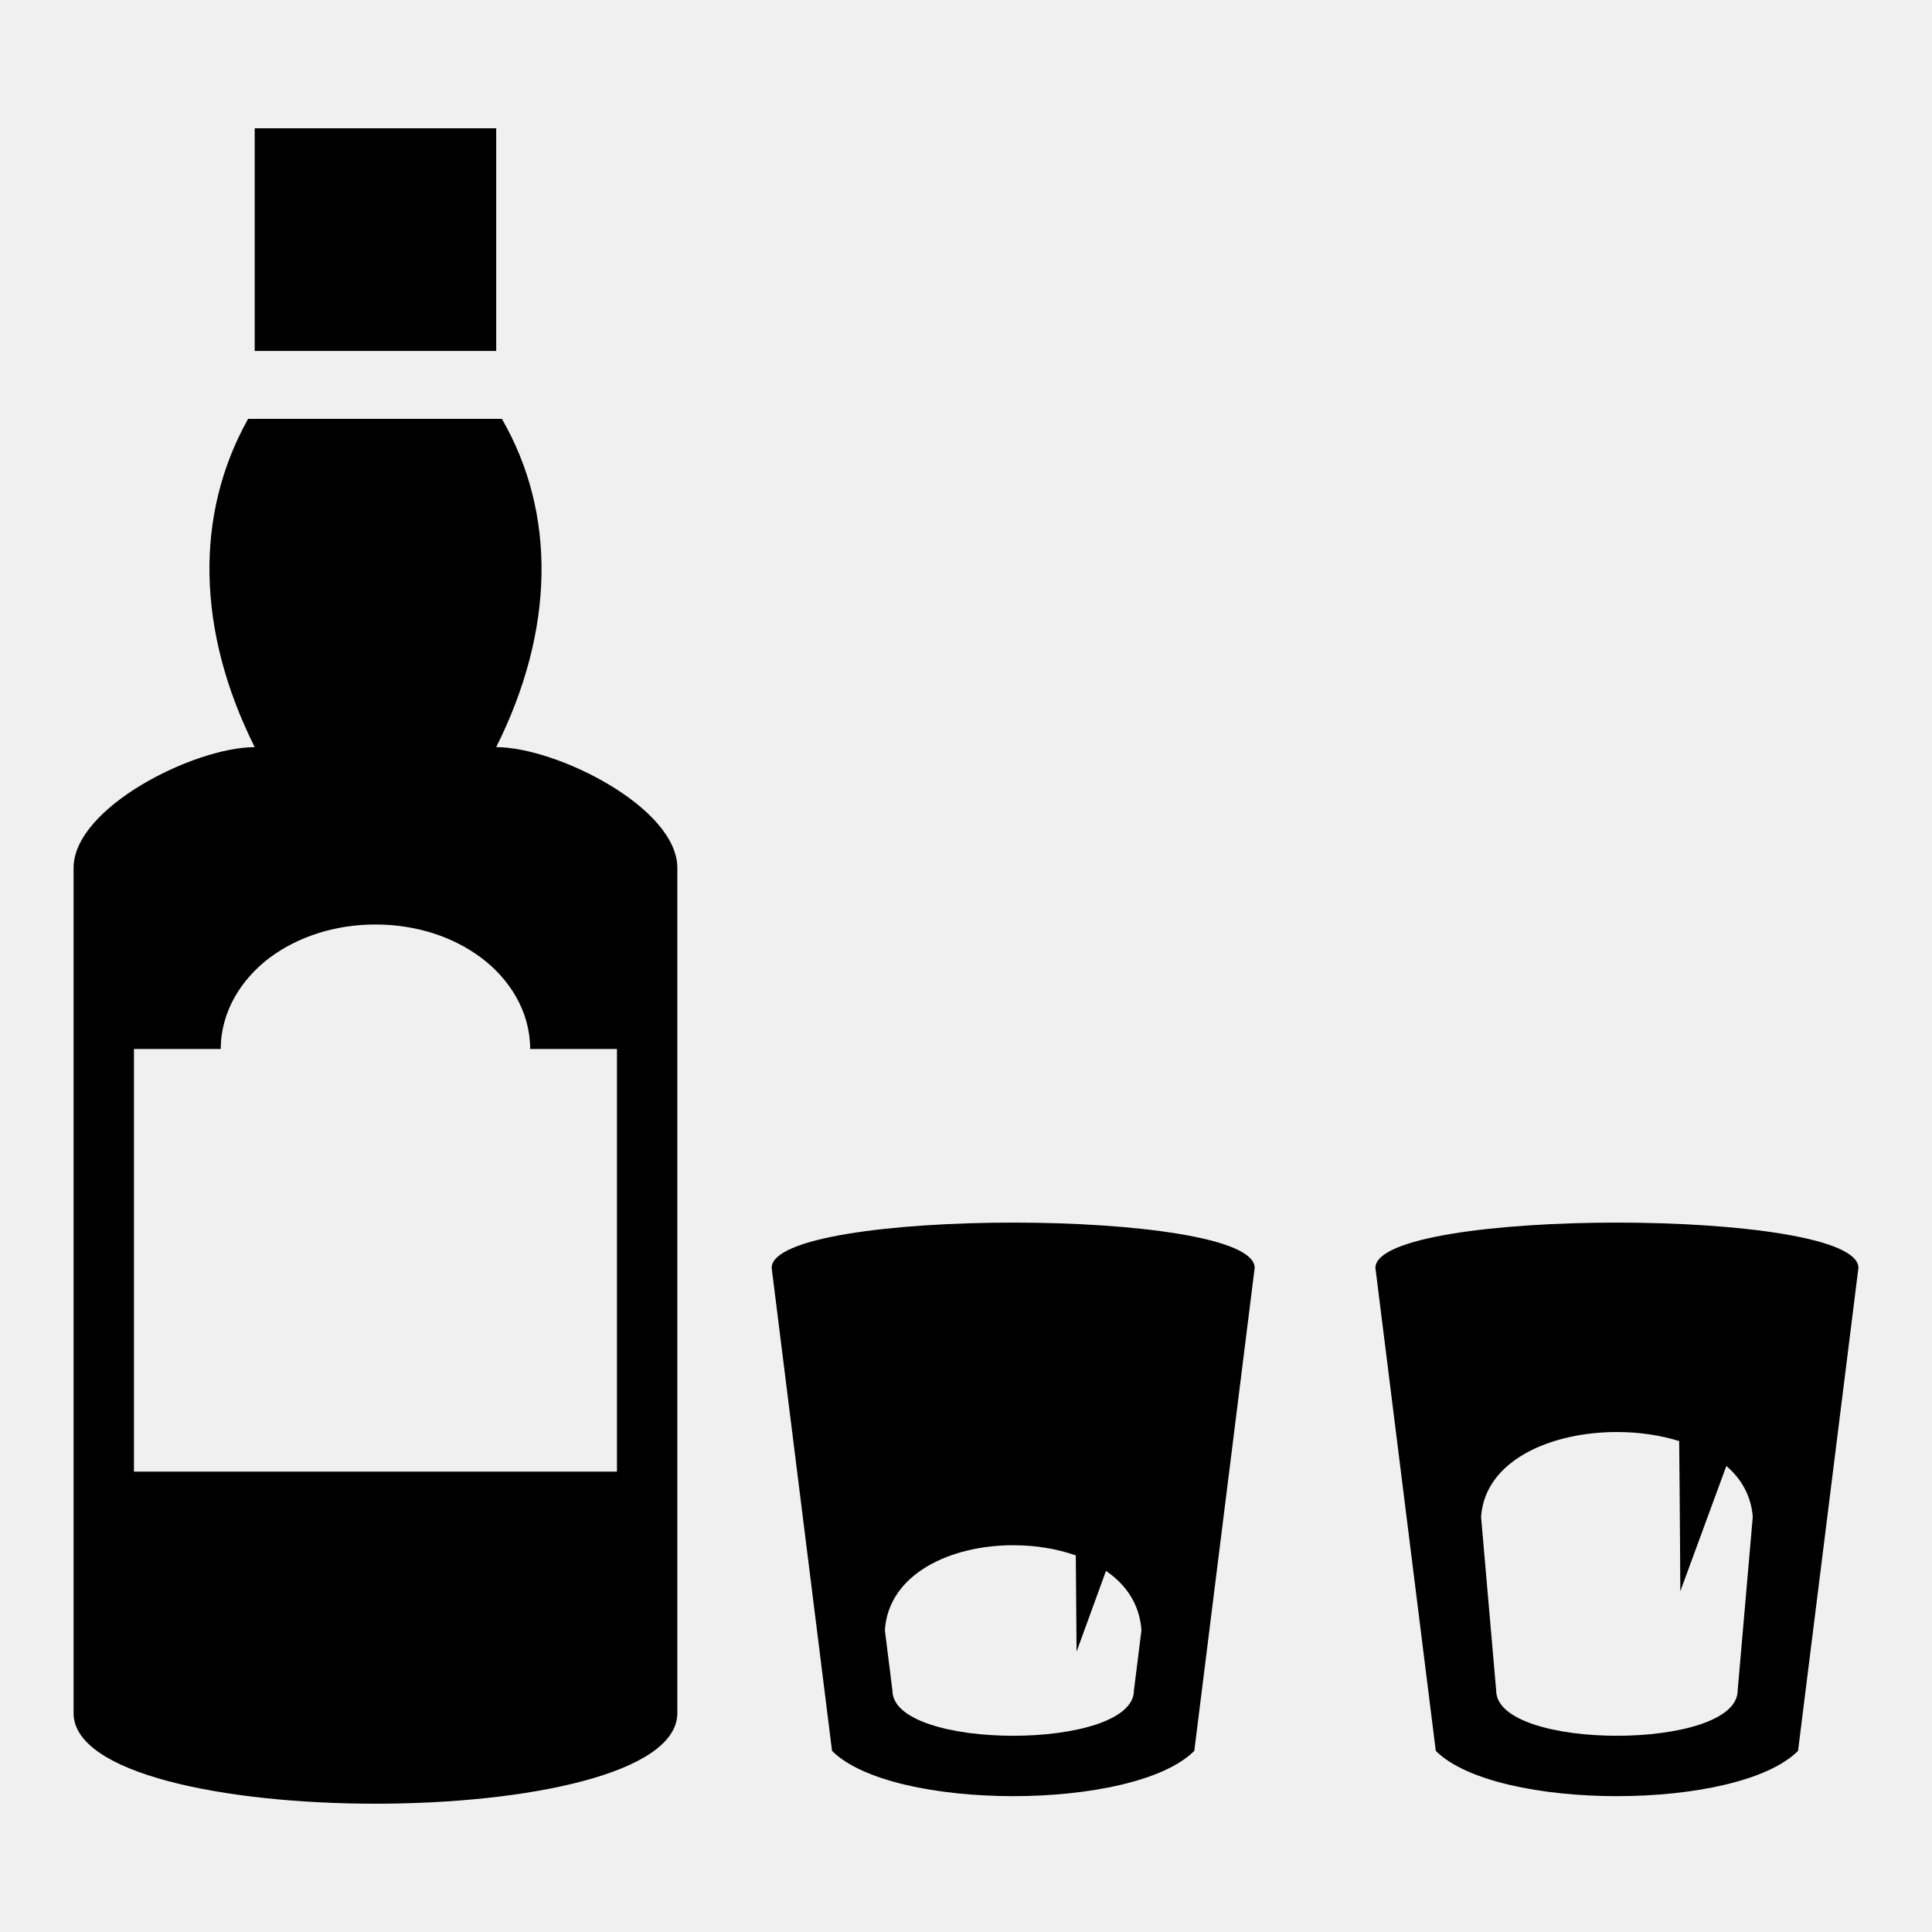
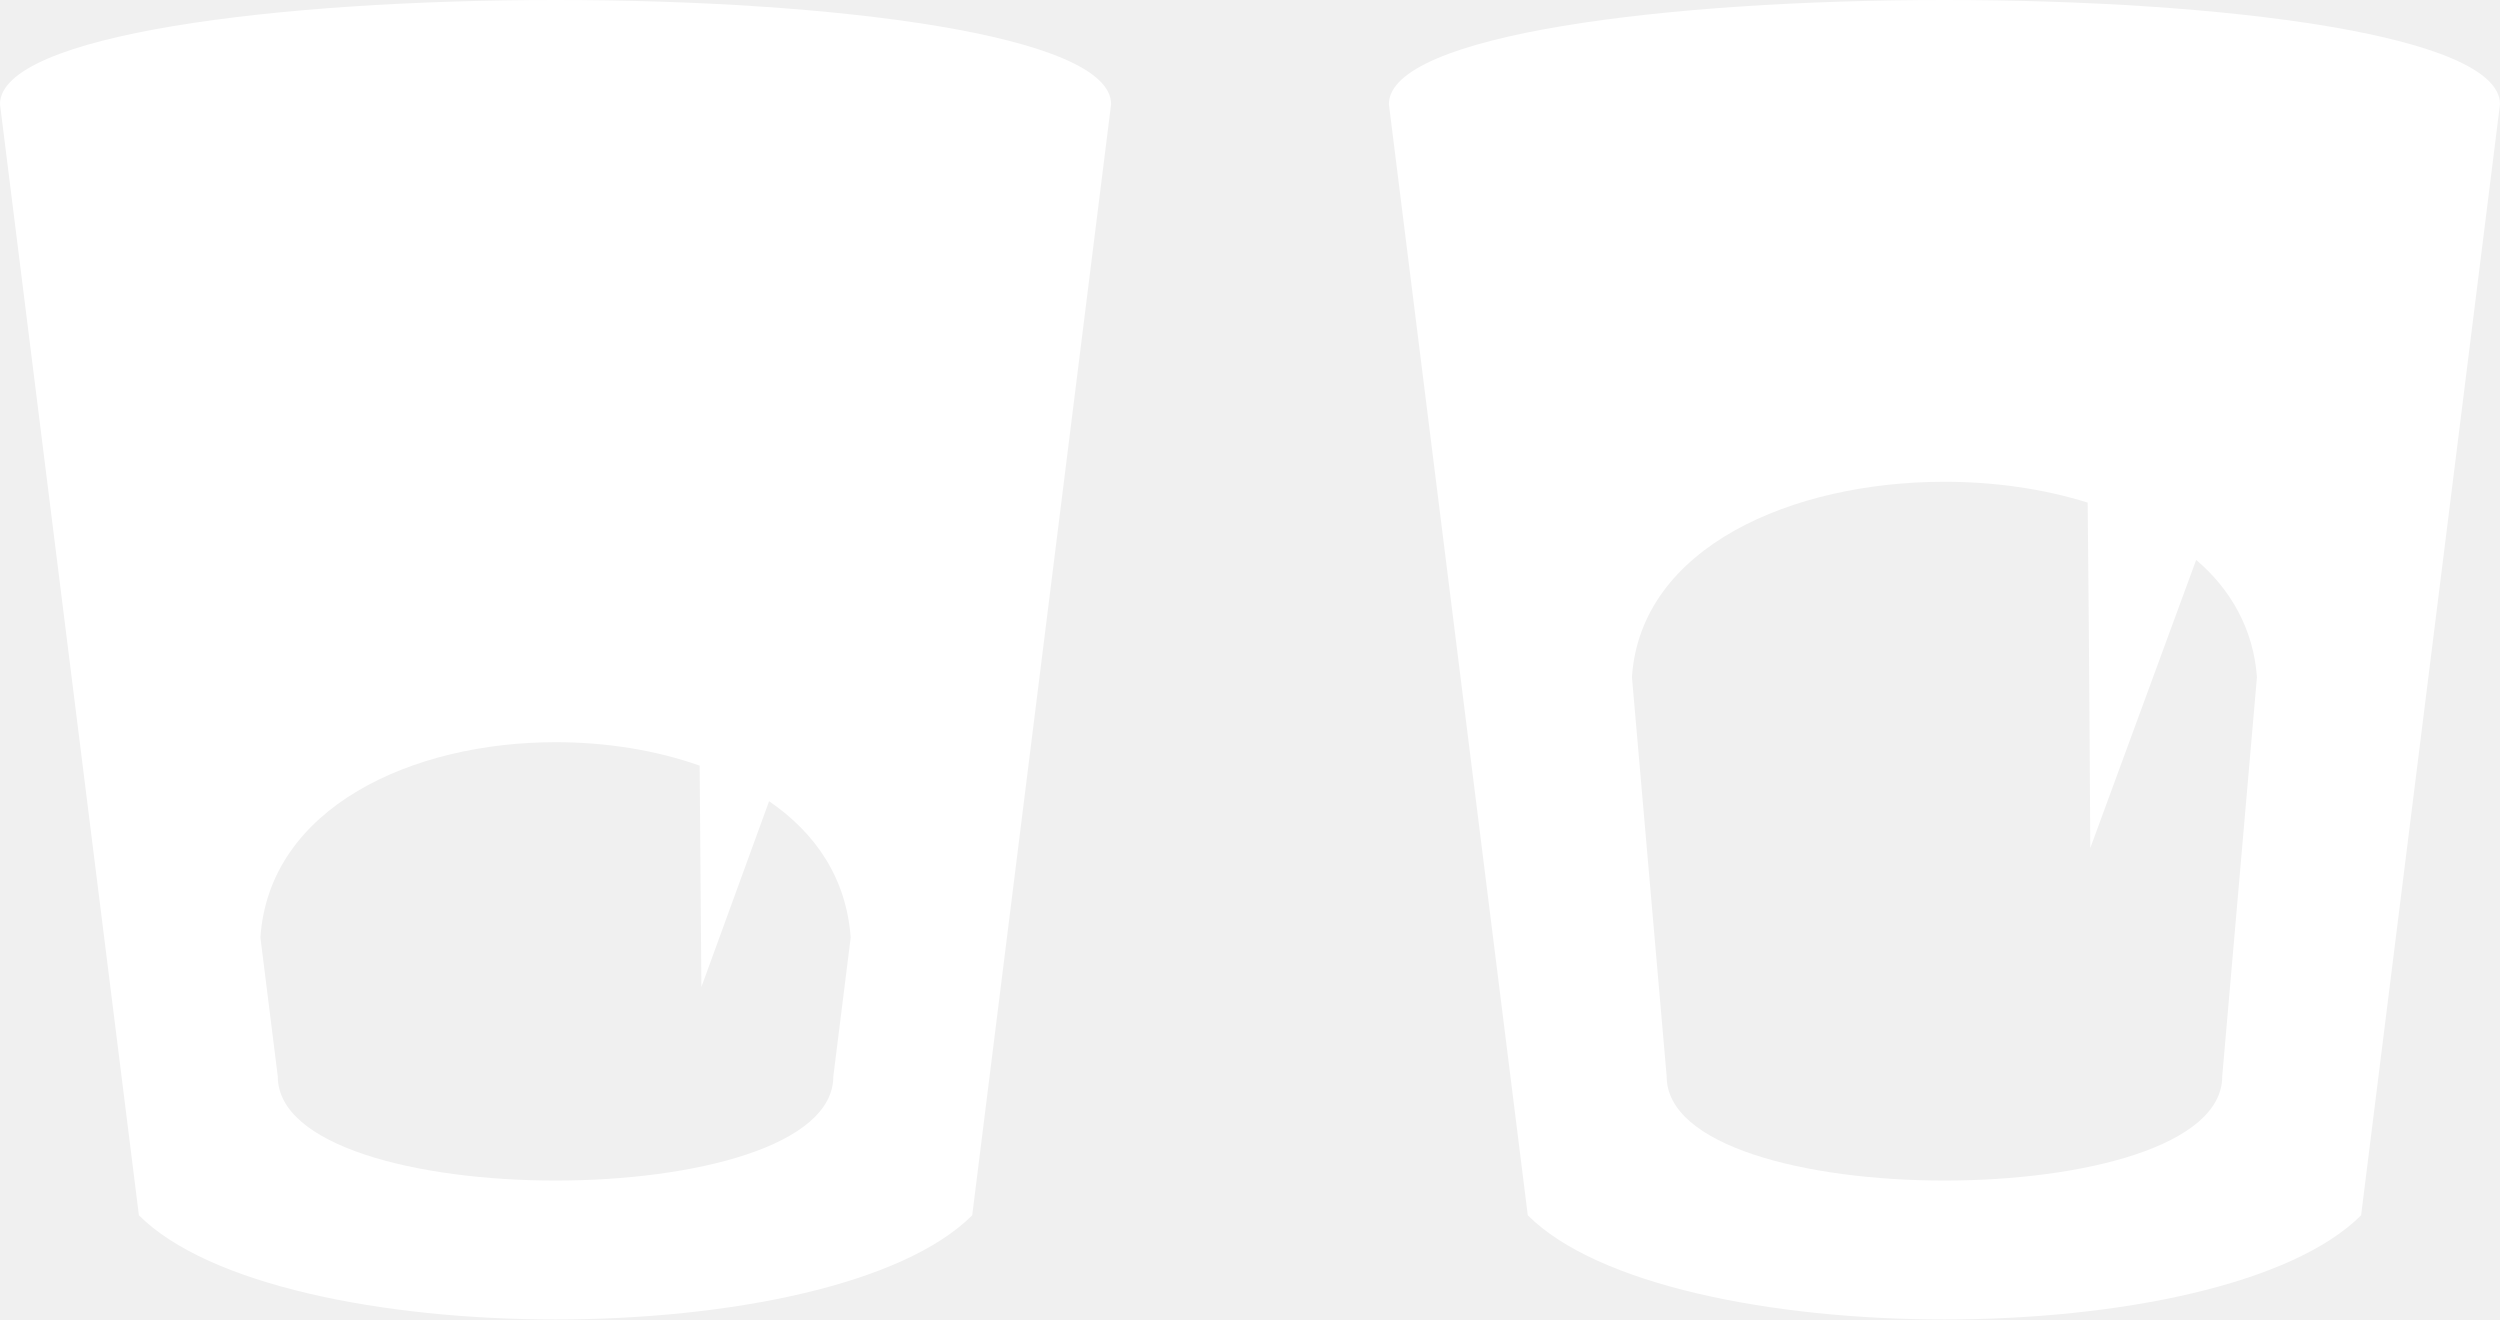
- <svg xmlns="http://www.w3.org/2000/svg" width="800px" height="800px" viewBox="0 0 512 512">
-   <path fill="#000000" d="M67.5 34v59h64V34h-64zm-1.75 77c-14.22 25.4-13.64 56.2 1.75 87-16 0-48 16-48 32v224c0 32 160 32 160 0V230c0-16-32-32-48-32 15.5-31 16-61.9 1.5-87H65.75zM99.5 245c10.7 0 20.5 3.2 28 8.8 7.6 5.7 13 14.3 13 24.2h23v112h-128V278h23c0-9.9 5.42-18.5 12.97-24.2 7.55-5.6 17.37-8.8 28.03-8.8zm169 79c-32 0-64 4-64 12l16 128c16 16 80 16 96 0l16-128c0-8-32-12-64-12zm160 0c-32 0-64 4-64 12l16 128c16 16 80 16 96 0l16-128c0-8-32-12-64-12zm0 55.5c5.7 0 11.4.8 16.5 2.4.2 19 .3 39.8.3 39.8l12.2-33.2c4 3.4 6.6 8 7 13.5l-4 46c0 16-64 16-64 0l-4-46c1-15 18.5-22.5 36-22.5zm-160 30c5.8 0 11.5.9 16.6 2.7.1 12 .2 25.5.2 25.5l7.8-21.4c5.4 3.7 8.9 8.9 9.4 15.7l-2 16c0 16-64 16-64 0l-2-16c1-15 17.5-22.5 34-22.5z" />
+ <svg xmlns="http://www.w3.org/2000/svg" width="450" height="237.5" viewBox="0 0 288 152" version="1.1" id="svg1">
+   <defs id="defs1" />
+   <path fill="#ffffff" d="M 64,0 C 32,0 0,4 0,12 l 16,128 c 16,16 80,16 96,0 L 128,12 C 128,4 96,0 64,0 Z m 160,0 c -32,0 -64,4 -64,12 l 16,128 c 16,16 80,16 96,0 L 288,12 C 288,4 256,0 224,0 Z m 0,55.5 c 5.7,0 11.4,0.8 16.5,2.4 0.2,19 0.3,39.8 0.3,39.8 L 253,64.5 c 4,3.4 6.6,8 7,13.5 l -4,46 c 0,16 -64,16 -64,0 l -4,-46 c 1,-15 18.5,-22.5 36,-22.5 z m -160,30 c 5.8,0 11.5,0.9 16.6,2.7 0.1,12 0.2,25.5 0.2,25.5 L 88.6,92.3 C 94,96 97.5,101.2 98,108 l -2,16 c 0,16 -64,16 -64,0 L 30,108 C 31,93 47.5,85.5 64,85.5 Z" id="path1" />
</svg>
